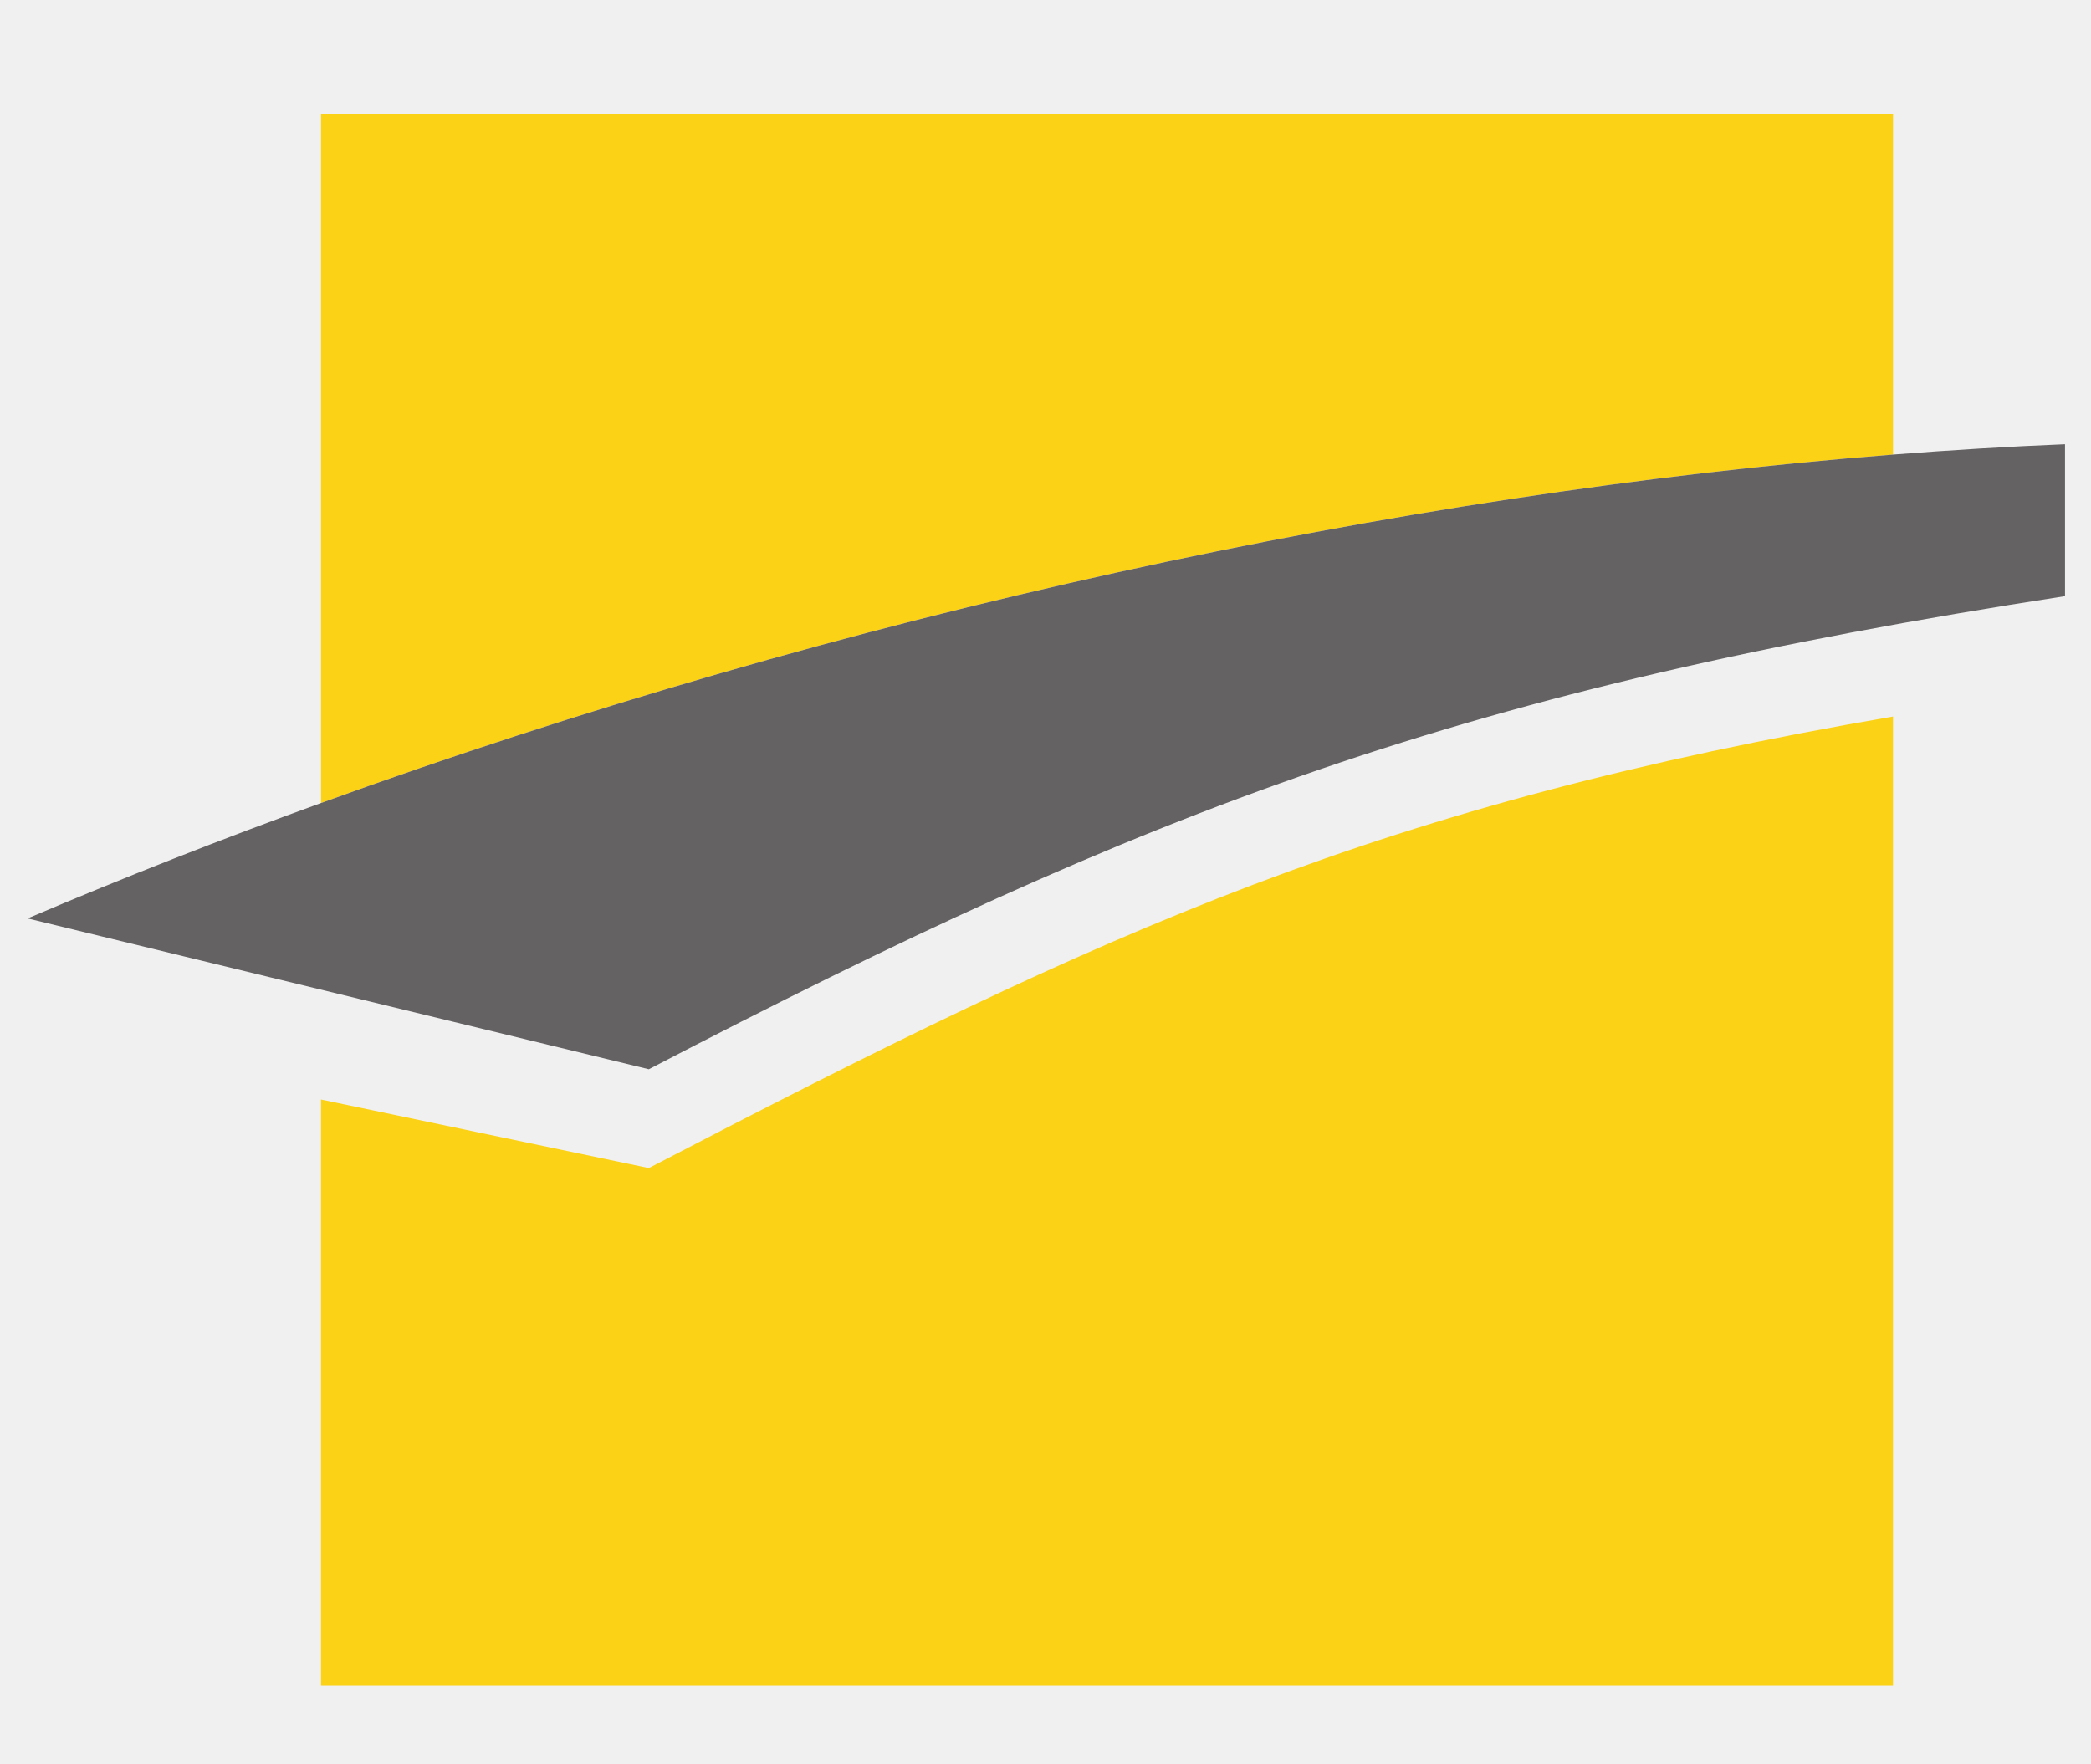
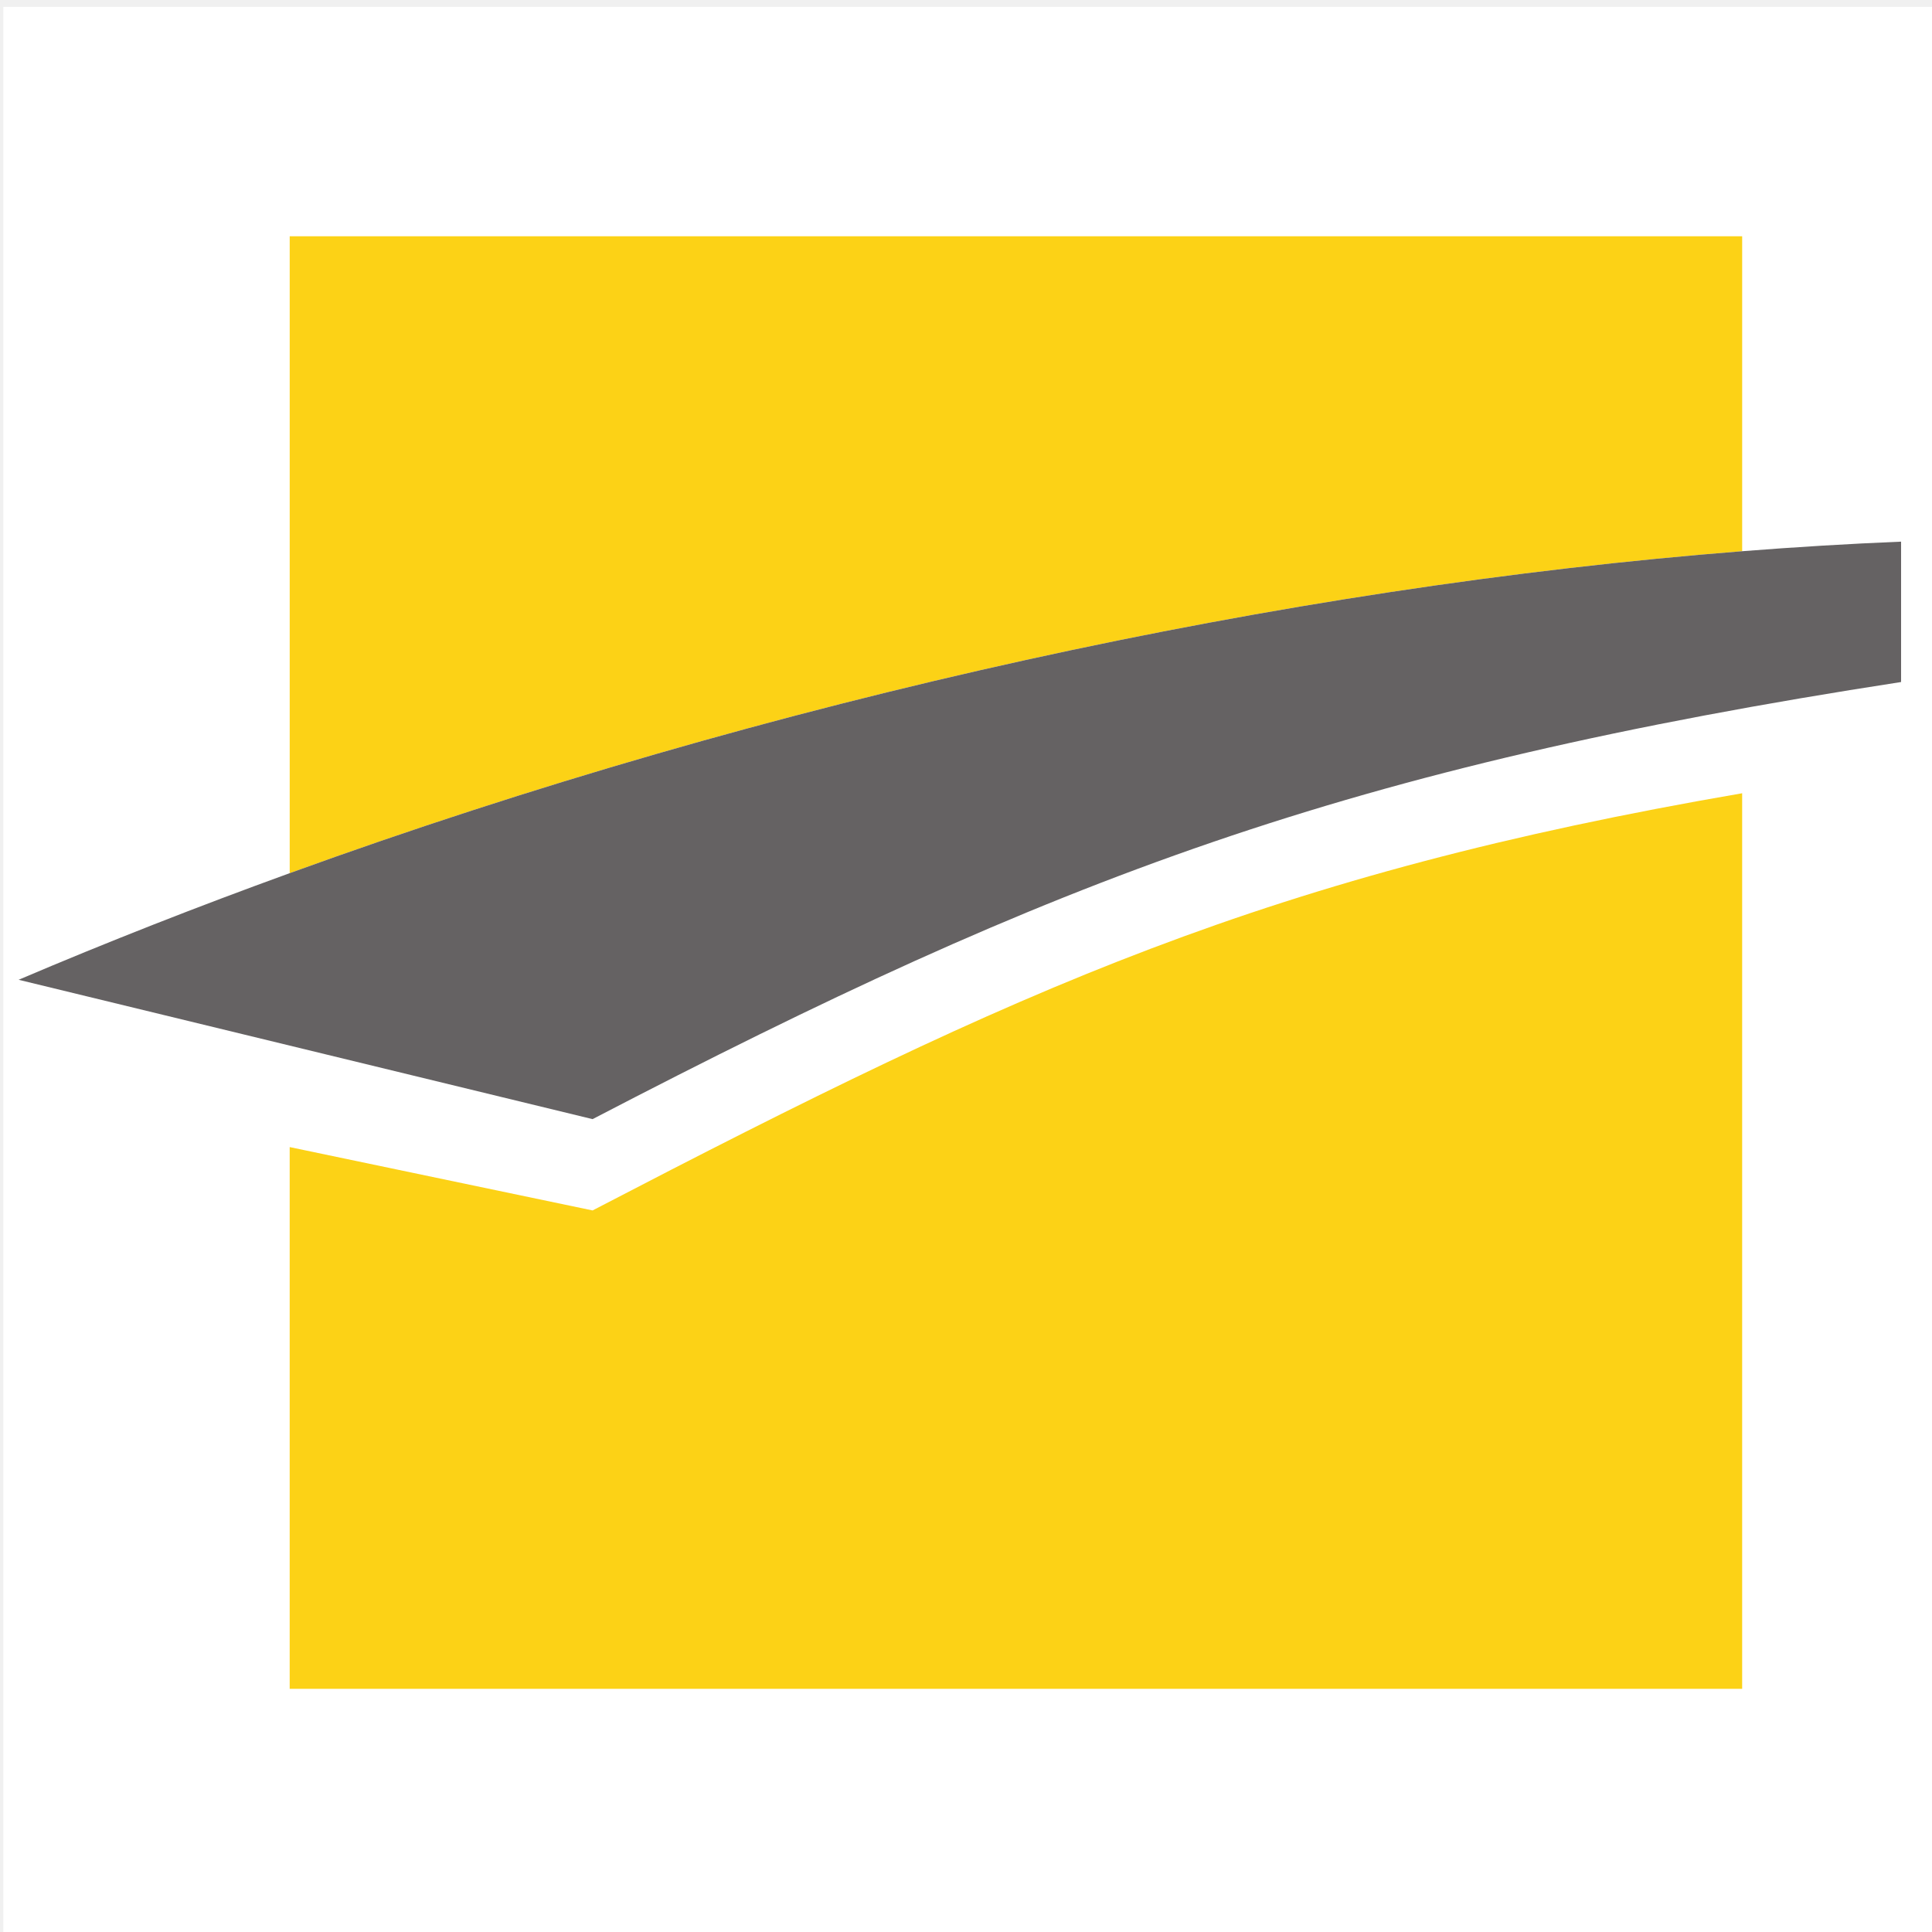
- <svg xmlns="http://www.w3.org/2000/svg" xml:space="preserve" id="svg2" version="1.1" viewBox="0 -7.58 160.92 135.75" width="160.92" height="135.75">
+ <svg xmlns="http://www.w3.org/2000/svg" xml:space="preserve" id="svg2" version="1.1" viewBox="0 -7.58 160.92 160.92" width="160.92" height="160.92">
  <defs id="defs6" />
-   <g transform="matrix(1.333333,0,0,-1.333333,-128.2723,122.7504)" id="g10">
+   <g transform="matrix(1.333333,0,0,-1.333333,-128.8475,133.6795)" id="g10">
    <g transform="scale(0.1)" id="g12">
      <path id="path14" style="fill:#656263;fill-opacity:1;fill-rule:nonzero;stroke:none" d="m 315.832,744.941 h 17.852 v 39.153 c 0,4.926 -4,8.914 -8.926,8.914 -4.926,0 -8.926,-3.988 -8.926,-8.914 v -39.153" />
      <path id="path16" style="fill:#656263;fill-opacity:1;fill-rule:nonzero;stroke:none" d="m 278.242,744.941 h 17.856 v 39.153 c 0,4.926 -4,8.914 -8.934,8.914 -4.926,0 -8.922,-3.988 -8.922,-8.914 v -39.153" />
      <path id="path18" style="fill:#656263;fill-opacity:1;fill-rule:nonzero;stroke:none" d="m 353.426,744.941 h 17.851 v 39.153 c 0,4.926 -3.996,8.914 -8.925,8.914 -4.926,0 -8.926,-3.988 -8.926,-8.914 v -39.153" />
      <path id="path20" style="fill:#656263;fill-opacity:1;fill-rule:nonzero;stroke:none" d="m 329.223,889.086 c 11.879,-2.109 16.343,-12.551 16.343,-19.832 v -15.207 h 10.887 v -8.613 c 28.457,-13.371 48.649,-43.204 48.649,-73.782 0,-0.207 -0.008,-0.398 -0.008,-0.586 v -26.218 h 65.828 v 26.804 C 469.516,858.02 408.051,910.754 326.883,911.82 l 2.34,-22.734" />
      <path id="path22" style="fill:#656263;fill-opacity:1;fill-rule:nonzero;stroke:none" d="m 316.773,869.742 v -15.687 h 16.024 v 15.687 c 0,4.422 -3.586,8.012 -8.012,8.012 -4.426,0 -8.012,-3.59 -8.012,-8.012" />
      <path id="path24" style="fill:#656263;fill-opacity:1;fill-rule:nonzero;stroke:none" d="m 336.859,702.766 c -67.941,17.363 -93.332,32.172 -93.332,75.23 0,30.906 20.61,57.492 49.539,68.863 v 7.196 h 10.942 v 15.199 c 0,7.387 4.578,18.004 16.812,19.906 l 2.231,22.68 c -81.817,-0.629 -151.43,-57.453 -148.086,-133.844 3.726,-85.5 97.469,-109.461 147.976,-120.191 39.731,-8.438 135.348,-30.821 159.047,-98.172 0,0 8.864,111.445 -145.129,143.133" />
      <path id="path26" style="fill:#656263;fill-opacity:1;fill-rule:nonzero;stroke:none" d="m 314.27,584.066 c 68.503,-20.882 86.046,-46.289 86.046,-82.371 0,-55.011 -42.597,-77.609 -96.078,-77.609 -51.199,0 -95.226,23.879 -124.504,54.828 -0.14,0.149 -10.906,-22.586 -10.906,-22.586 21.539,-40.719 82.098,-77.789 149.68,-77.789 h 0.082 0.09 c 86.562,-0.723 160.172,39.805 160.172,121.422 0,87.633 -95.497,121.93 -148.493,133.707 -41.695,9.273 -146.914,36.969 -165.636,95.766 0,0 -20.883,-101.93 149.547,-145.368" />
      <path id="path28" style="fill:#656263;fill-opacity:1;fill-rule:nonzero;stroke:none" d="m 34.23,274.223 c 0,0 -1.727,-7.235 -3.231,-11.368 l -6.809,-19.636 h 20.082 l -6.805,19.636 c -1.399,4.133 -3.02,11.368 -3.02,11.368 z m 13.5,-41.864 H 20.844 L 14.363,213.551 H 0.004 L 26.996,286.938 H 41.574 L 68.578,213.551 H 54.211 l -6.48,18.808" />
      <path id="path30" style="fill:#656263;fill-opacity:1;fill-rule:nonzero;stroke:none" d="m 99.418,286.938 h 13.93 v -61.915 h 33.16 v -11.472 h -47.09 v 73.387" />
      <path id="path32" style="fill:#656263;fill-opacity:1;fill-rule:nonzero;stroke:none" d="m 178.637,286.938 h 13.933 v -61.915 h 33.149 v -11.472 h -47.082 v 73.387" />
      <path id="path34" style="fill:#656263;fill-opacity:1;fill-rule:nonzero;stroke:none" d="m 257.855,286.938 h 13.922 v -73.387 h -13.922 v 73.387" />
      <path id="path36" style="fill:#656263;fill-opacity:1;fill-rule:nonzero;stroke:none" d="m 336.859,274.223 c 0,0 -1.73,-7.235 -3.238,-11.368 l -6.808,-19.636 h 20.085 l -6.808,19.636 c -1.399,4.133 -3.02,11.368 -3.02,11.368 z m 13.5,-41.864 h -26.894 l -6.481,-18.808 h -14.359 l 27,73.387 h 14.582 l 26.996,-73.387 h -14.371 l -6.473,18.808" />
      <path id="path38" style="fill:#656263;fill-opacity:1;fill-rule:nonzero;stroke:none" d="m 402.043,286.938 h 13.926 l 29.054,-42.372 c 2.918,-4.25 6.368,-11.378 6.368,-11.378 h 0.218 c 0,0 -0.757,7.031 -0.757,11.378 v 42.372 h 13.824 v -73.387 h -13.824 l -29.051,42.285 c -2.918,4.227 -6.367,11.355 -6.367,11.355 h -0.223 c 0,0 0.758,-7.031 0.758,-11.355 v -42.285 h -13.926 v 73.387" />
      <path id="path40" style="fill:#656263;fill-opacity:1;fill-rule:nonzero;stroke:none" d="m 539.262,288.18 c 18.679,0 28.289,-10.02 28.289,-10.02 l -6.696,-9.922 c 0,0 -8.746,7.754 -20.953,7.754 -16.195,0 -25.703,-11.582 -25.703,-25.226 0,-13.953 9.832,-26.25 25.813,-26.25 13.285,0 22.246,9.297 22.246,9.297 l 7.344,-9.61 c 0,0 -10.582,-11.894 -30.125,-11.894 -23.442,0 -39.641,16.652 -39.641,38.242 0,21.301 16.848,37.629 39.426,37.629" />
      <path id="path42" style="fill:#656263;fill-opacity:1;fill-rule:nonzero;stroke:none" d="m 603.465,286.938 h 45.902 v -11.473 h -31.972 v -19.219 h 25.816 V 244.77 h -25.816 v -19.747 h 33.703 v -11.472 h -47.633 v 73.387" />
      <path id="path44" style="fill:#656263;fill-opacity:1;fill-rule:nonzero;stroke:none" d="m 8.918,126.195 c 0,0 8.273,-7.734 19.02,-7.734 5.801,0 11.07,2.883 11.07,8.859 0,13.114 -35.996,10.84 -35.996,33.328 0,12.188 10.961,21.25 25.57,21.25 15.043,0 22.781,-7.832 22.781,-7.832 l -6.016,-10.828 c 0,0 -7.312,6.387 -16.875,6.387 -6.445,0 -11.496,-3.605 -11.496,-8.762 0,-13.008 35.891,-9.812 35.891,-33.23 0,-11.653 -9.242,-21.465 -25.141,-21.465 -16.977,0 -26.328,10.02 -26.328,10.02 l 7.52,10.007" />
      <path id="path46" style="fill:#656263;fill-opacity:1;fill-rule:nonzero;stroke:none" d="m 111.52,181.91 c 22.46,0 39.433,-16.406 39.433,-37.355 0,-21.563 -16.973,-38.379 -39.433,-38.379 -22.45,0 -39.434,16.816 -39.434,38.379 0,20.949 16.984,37.355 39.434,37.355 m 0,-63.555 c 13.976,0 25.148,11.133 25.148,26.2 0,14.445 -11.172,25.175 -25.148,25.175 -13.969,0 -25.137,-10.73 -25.137,-25.175 0,-15.067 11.168,-26.2 25.137,-26.2" />
      <path id="path48" style="fill:#656263;fill-opacity:1;fill-rule:nonzero;stroke:none" d="m 173.23,180.668 h 24.61 c 8.265,0 12.023,-0.613 15.355,-2.059 7.633,-3.3 12.473,-10.324 12.473,-20.031 0,-8.758 -4.84,-16.914 -12.898,-20.008 v -0.207 c 0,0 1.074,-1.023 2.578,-3.613 l 15.687,-27.332 H 215.563 L 200.41,134.75 H 187.086 V 107.418 H 173.23 Z m 26.325,-34.363 c 7.414,0 12.035,4.238 12.035,11.562 0,7.02 -3.117,11.356 -13.973,11.356 h -10.531 v -22.918 h 12.469" />
      <path id="path50" style="fill:#656263;fill-opacity:1;fill-rule:nonzero;stroke:none" d="m 250.719,180.668 h 27.285 c 13.762,0 23.531,-6.816 23.531,-18.887 0,-6.804 -3.433,-12.683 -9.234,-15.683 v -0.203 c 8.379,-2.364 12.355,-9.797 12.355,-17.227 0,-14.648 -12.254,-21.25 -26.328,-21.25 h -27.609 z m 27.285,-29.922 c 6.019,0 9.465,4.133 9.465,9.387 0,5.262 -3.223,9.09 -9.68,9.09 h -13.211 v -18.477 z m 1.406,-31.883 c 7.086,0 11.063,4.442 11.063,10.633 0,6.086 -4.078,10.52 -11.063,10.52 h -14.832 v -21.153 h 14.832" />
      <path id="path52" style="fill:#656263;fill-opacity:1;fill-rule:nonzero;stroke:none" d="m 362.059,181.91 c 22.464,0 39.433,-16.406 39.433,-37.355 0,-21.563 -16.969,-38.379 -39.433,-38.379 -22.457,0 -39.43,16.816 -39.43,38.379 0,20.949 16.973,37.355 39.43,37.355 m 0,-63.555 c 13.968,0 25.14,11.133 25.14,26.2 0,14.445 -11.172,25.175 -25.14,25.175 -13.965,0 -25.141,-10.73 -25.141,-25.175 0,-15.067 11.176,-26.2 25.141,-26.2" />
      <path id="path54" style="fill:#656263;fill-opacity:1;fill-rule:nonzero;stroke:none" d="m 425.164,180.668 h 13.856 l 28.914,-42.305 c 2.898,-4.226 6.332,-11.347 6.332,-11.347 h 0.218 c 0,0 -0.746,7.011 -0.746,11.347 v 42.305 h 13.75 v -73.25 h -13.75 l -28.906,42.187 c -2.906,4.239 -6.348,11.356 -6.348,11.356 h -0.211 c 0,0 0.747,-7.012 0.747,-11.356 v -42.187 h -13.856 v 73.25" />
      <path id="path56" style="fill:#656263;fill-opacity:1;fill-rule:nonzero;stroke:none" d="m 515.027,180.668 h 13.864 l 28.898,-42.305 c 2.891,-4.226 6.344,-11.347 6.344,-11.347 h 0.211 c 0,0 -0.746,7.011 -0.746,11.347 v 42.305 h 13.75 v -73.25 h -13.75 l -28.914,42.187 c -2.907,4.239 -6.332,11.356 -6.332,11.356 h -0.219 c 0,0 0.758,-7.012 0.758,-11.356 v -42.187 h -13.864 v 73.25" />
      <path id="path58" style="fill:#656263;fill-opacity:1;fill-rule:nonzero;stroke:none" d="m 605.004,180.668 v -73.262 h 47.383 v 11.457 h -33.52 v 19.707 h 25.664 v 11.446 h -25.664 v 19.207 h 31.805 v 11.445 h -45.668" />
      <path id="path60" style="fill:#656263;fill-opacity:1;fill-rule:nonzero;stroke:none" d="M 2.766,75.309 H 16.754 v -47.375 c 0,-9.891 6.719,-15.516 17.031,-15.516 10.293,0 17.129,5.625 17.129,15.625 V 75.309 H 64.898 V 27.934 C 64.898,11.363 52.434,0.121 33.891,0.121 15.23,0.121 2.766,11.363 2.766,27.934 v 47.375" />
      <path id="path62" style="fill:#656263;fill-opacity:1;fill-rule:nonzero;stroke:none" d="m 87.973,74.496 h 13.855 l 28.906,-42.305 c 2.895,-4.227 6.336,-11.336 6.336,-11.336 h 0.211 c 0,0 -0.746,7 -0.746,11.336 v 42.305 h 13.75 V 1.246 h -13.75 L 107.629,43.434 c -2.899,4.246 -6.34,11.355 -6.34,11.355 h -0.219 c 0,0 0.758,-7.012 0.758,-11.355 V 1.246 H 87.973 V 74.496" />
      <path id="path64" style="fill:#656263;fill-opacity:1;fill-rule:nonzero;stroke:none" d="m 175.008,74.496 h 13.859 V 1.254 H 175.008 V 74.496" />
      <path id="path66" style="fill:#656263;fill-opacity:1;fill-rule:nonzero;stroke:none" d="m 203.813,74.496 h 14.941 l 16.75,-47.762 C 237.008,22.496 238.305,16 238.305,16 h 0.324 c 0,0 1.394,6.496 2.891,10.734 l 16.875,47.762 h 14.832 L 245.395,1.246 h -13.75 L 203.813,74.496" />
      <path id="path68" style="fill:#656263;fill-opacity:1;fill-rule:nonzero;stroke:none" d="m 288.168,74.496 h 45.668 V 63.043 H 302.027 V 43.863 h 25.68 V 32.398 h -25.68 v -19.707 h 33.528 V 1.246 H 288.168 V 74.496" />
      <path id="path70" style="fill:#656263;fill-opacity:1;fill-rule:nonzero;stroke:none" d="m 355.328,74.496 h 24.606 c 8.269,0 12.035,-0.613 15.367,-2.059 7.633,-3.301 12.469,-10.324 12.469,-20.02 0,-8.77 -4.836,-16.926 -12.895,-20.02 v -0.207 c 0,0 1.074,-1.023 2.578,-3.602 L 413.137,1.246 H 397.668 L 382.508,28.59 H 369.191 V 1.246 H 355.328 Z M 381.66,40.133 c 7.414,0 12.028,4.238 12.028,11.562 0,7.019 -3.114,11.348 -13.965,11.348 H 369.191 V 40.133 h 12.469" />
      <path id="path72" style="fill:#656263;fill-opacity:1;fill-rule:nonzero;stroke:none" d="m 433.133,20.023 c 0,0 8.273,-7.734 19.023,-7.734 5.793,0 11.059,2.883 11.059,8.867 0,13.105 -35.992,10.832 -35.992,33.32 0,12.188 10.957,21.25 25.574,21.25 15.043,0 22.785,-7.832 22.785,-7.832 l -6.023,-10.828 c 0,0 -7.313,6.387 -16.871,6.387 -6.446,0 -11.5,-3.605 -11.5,-8.762 0,-13.008 35.894,-9.805 35.894,-33.223 0,-11.648 -9.242,-21.473 -25.144,-21.473 -16.973,0 -26.325,10.02 -26.325,10.02 l 7.52,10.008" />
      <path id="path74" style="fill:#656263;fill-opacity:1;fill-rule:nonzero;stroke:none" d="m 496.316,74.496 h 13.868 V 1.254 H 496.316 V 74.496" />
      <path id="path76" style="fill:#656263;fill-opacity:1;fill-rule:nonzero;stroke:none" d="m 550.695,63.043 h -25.039 v 11.453 h 63.938 V 63.043 H 564.547 V 1.254 H 550.695 V 63.043" />
      <path id="path78" style="fill:#656263;fill-opacity:1;fill-rule:nonzero;stroke:none" d="m 631.293,93.383 -8.172,-14.043 h 10.965 l 11.281,14.043 z M 605.074,74.508 V 1.234 h 47.383 V 12.691 h -33.523 v 19.707 h 25.675 v 11.453 h -25.675 v 19.199 h 31.8 v 11.457 h -45.66" />
      <path id="path80" style="fill:#656263;fill-opacity:1;fill-rule:nonzero;stroke:none" d="m 2746.72,575.668 h -90.37 V 227.594 c 0,-86.438 -46.36,-135.988 -127.12,-135.988 -79.81,0 -123.75,48.3 -123.75,135.988 V 575.668 H 2304.94 V 215.336 c 0,-69.063 19.81,-123.281 58.86,-161.231 35.4,-35.34 86.82,-54.102 148.66,-54.102 56,0 106.13,20.019 144.98,55.234 V 6.676 h 99.39 V 575.668 h -10.11" />
      <path id="path82" style="fill:#656263;fill-opacity:1;fill-rule:nonzero;stroke:none" d="m 2985.45,744.176 h -90.42 V 572.34 h -69.14 v -81.539 h 69.14 V 163.98 c 0,-95.558 59.16,-157.304 150.69,-157.304 h 66.98 V 95.992 h -52.51 c -43.45,0 -64.6,22.988 -64.6,70.254 v 324.555 h 117.11 v 81.539 h -117.11 v 171.836 h -10.14" />
      <path id="path84" style="fill:#656263;fill-opacity:1;fill-rule:nonzero;stroke:none" d="m 3166.07,291.176 c 0,-179.571 97.08,-291.172 253.29,-291.172 79.9,0 130.89,22.922 188.13,84.609 l 6.78,7.246 -69.42,66.563 -6.9,-7.734 c -39.88,-44.188 -69.86,-59.083 -118.59,-59.083 -51.11,0 -92.18,20.117 -118.93,58.175 -24.02,33.485 -33.8,74.403 -33.8,141.395 0,67.031 9.78,107.922 33.76,141.34 26.84,38.152 67.86,58.289 118.97,58.289 49.47,0 79.41,-14.668 118.59,-58.035 l 6.85,-7.618 69.47,65.235 -6.78,7.351 c -57.24,61.707 -108.23,84.711 -188.13,84.711 -156.21,0 -253.29,-111.613 -253.29,-291.273" />
      <path id="path86" style="fill:#fcd216;fill-opacity:1;fill-rule:nonzero;stroke:none" d="M 1147.32,342.875 V 4.469 h 907.34 V 563.91 C 1759.03,513.043 1604.38,442.652 1336.53,303.297 l -189.21,39.578" />
      <path id="path88" style="fill:#fcd216;fill-opacity:1;fill-rule:nonzero;stroke:none" d="M 2054.67,911.836 H 1147.33 V 513.984 c 301.24,109.329 622.29,178.696 907.34,201.118 v 196.734" />
      <path id="path90" style="fill:#656263;fill-opacity:1;fill-rule:nonzero;stroke:none" d="M 2054.67,715.109 C 1769.62,692.68 1448.57,623.313 1147.33,513.992 1090.04,493.203 1033.45,471.016 977.984,447.387 l 358.546,-87.051 c 290,150.879 470.23,219.527 817.41,273.055 v 87.695 c -32.52,-1.328 -65.67,-3.348 -99.27,-5.977" />
      <path id="path92" style="fill:none;stroke:#656263;stroke-width:10;stroke-linecap:butt;stroke-linejoin:miter;stroke-miterlimit:4;stroke-dasharray:none;stroke-opacity:1" d="M 919.809,911.344 792.902,8.383" />
    </g>
  </g>
+   <rect style="fill:#ffffff;stroke-width:1.154" id="rect326" width="161.635" height="160.484" x="0.274" y="-7.005" ry="31.35" rx="0" />
+   <g transform="matrix(1.333333,0,0,-1.333333,-128.8475,133.6795)" id="g468">
+     <g transform="scale(0.1)" id="g466">
+       <path id="path386" style="fill:#656263;fill-opacity:1;fill-rule:nonzero;stroke:none" d="m 315.832,744.941 h 17.852 v 39.153 c 0,4.926 -4,8.914 -8.926,8.914 -4.926,0 -8.926,-3.988 -8.926,-8.914 v -39.153" />
+       <path id="path388" style="fill:#656263;fill-opacity:1;fill-rule:nonzero;stroke:none" d="m 278.242,744.941 h 17.856 v 39.153 c 0,4.926 -4,8.914 -8.934,8.914 -4.926,0 -8.922,-3.988 -8.922,-8.914 v -39.153" />
+       <path id="path390" style="fill:#656263;fill-opacity:1;fill-rule:nonzero;stroke:none" d="m 353.426,744.941 h 17.851 v 39.153 c 0,4.926 -3.996,8.914 -8.925,8.914 -4.926,0 -8.926,-3.988 -8.926,-8.914 v -39.153" />
+       <path id="path392" style="fill:#656263;fill-opacity:1;fill-rule:nonzero;stroke:none" d="m 329.223,889.086 c 11.879,-2.109 16.343,-12.551 16.343,-19.832 v -15.207 h 10.887 v -8.613 c 28.457,-13.371 48.649,-43.204 48.649,-73.782 0,-0.207 -0.008,-0.398 -0.008,-0.586 v -26.218 h 65.828 v 26.804 C 469.516,858.02 408.051,910.754 326.883,911.82 l 2.34,-22.734" />
+       <path id="path394" style="fill:#656263;fill-opacity:1;fill-rule:nonzero;stroke:none" d="m 316.773,869.742 v -15.687 h 16.024 v 15.687 c 0,4.422 -3.586,8.012 -8.012,8.012 -4.426,0 -8.012,-3.59 -8.012,-8.012" />
+       <path id="path396" style="fill:#656263;fill-opacity:1;fill-rule:nonzero;stroke:none" d="m 336.859,702.766 c -67.941,17.363 -93.332,32.172 -93.332,75.23 0,30.906 20.61,57.492 49.539,68.863 v 7.196 h 10.942 v 15.199 c 0,7.387 4.578,18.004 16.812,19.906 l 2.231,22.68 c -81.817,-0.629 -151.43,-57.453 -148.086,-133.844 3.726,-85.5 97.469,-109.461 147.976,-120.191 39.731,-8.438 135.348,-30.821 159.047,-98.172 0,0 8.864,111.445 -145.129,143.133" />
+       <path id="path398" style="fill:#656263;fill-opacity:1;fill-rule:nonzero;stroke:none" d="m 314.27,584.066 c 68.503,-20.882 86.046,-46.289 86.046,-82.371 0,-55.011 -42.597,-77.609 -96.078,-77.609 -51.199,0 -95.226,23.879 -124.504,54.828 -0.14,0.149 -10.906,-22.586 -10.906,-22.586 21.539,-40.719 82.098,-77.789 149.68,-77.789 h 0.082 0.09 c 86.562,-0.723 160.172,39.805 160.172,121.422 0,87.633 -95.497,121.93 -148.493,133.707 -41.695,9.273 -146.914,36.969 -165.636,95.766 0,0 -20.883,-101.93 149.547,-145.368" />
+       <path id="path400" style="fill:#656263;fill-opacity:1;fill-rule:nonzero;stroke:none" d="m 34.23,274.223 c 0,0 -1.727,-7.235 -3.231,-11.368 l -6.809,-19.636 h 20.082 l -6.805,19.636 c -1.399,4.133 -3.02,11.368 -3.02,11.368 z m 13.5,-41.864 H 20.844 L 14.363,213.551 H 0.004 L 26.996,286.938 H 41.574 L 68.578,213.551 H 54.211 l -6.48,18.808" />
+       <path id="path402" style="fill:#656263;fill-opacity:1;fill-rule:nonzero;stroke:none" d="m 99.418,286.938 h 13.93 v -61.915 h 33.16 v -11.472 h -47.09 v 73.387" />
+       <path id="path404" style="fill:#656263;fill-opacity:1;fill-rule:nonzero;stroke:none" d="m 178.637,286.938 h 13.933 v -61.915 h 33.149 v -11.472 h -47.082 v 73.387" />
+       <path id="path406" style="fill:#656263;fill-opacity:1;fill-rule:nonzero;stroke:none" d="m 257.855,286.938 h 13.922 v -73.387 h -13.922 v 73.387" />
+       <path id="path408" style="fill:#656263;fill-opacity:1;fill-rule:nonzero;stroke:none" d="m 336.859,274.223 c 0,0 -1.73,-7.235 -3.238,-11.368 l -6.808,-19.636 h 20.085 l -6.808,19.636 c -1.399,4.133 -3.02,11.368 -3.02,11.368 z m 13.5,-41.864 h -26.894 l -6.481,-18.808 h -14.359 l 27,73.387 h 14.582 l 26.996,-73.387 h -14.371 l -6.473,18.808" />
+       <path id="path410" style="fill:#656263;fill-opacity:1;fill-rule:nonzero;stroke:none" d="m 402.043,286.938 h 13.926 l 29.054,-42.372 c 2.918,-4.25 6.368,-11.378 6.368,-11.378 h 0.218 c 0,0 -0.757,7.031 -0.757,11.378 v 42.372 h 13.824 v -73.387 h -13.824 l -29.051,42.285 c -2.918,4.227 -6.367,11.355 -6.367,11.355 h -0.223 c 0,0 0.758,-7.031 0.758,-11.355 v -42.285 h -13.926 v 73.387" />
+       <path id="path412" style="fill:#656263;fill-opacity:1;fill-rule:nonzero;stroke:none" d="m 539.262,288.18 c 18.679,0 28.289,-10.02 28.289,-10.02 l -6.696,-9.922 c 0,0 -8.746,7.754 -20.953,7.754 -16.195,0 -25.703,-11.582 -25.703,-25.226 0,-13.953 9.832,-26.25 25.813,-26.25 13.285,0 22.246,9.297 22.246,9.297 l 7.344,-9.61 c 0,0 -10.582,-11.894 -30.125,-11.894 -23.442,0 -39.641,16.652 -39.641,38.242 0,21.301 16.848,37.629 39.426,37.629" />
+       <path id="path414" style="fill:#656263;fill-opacity:1;fill-rule:nonzero;stroke:none" d="m 603.465,286.938 h 45.902 v -11.473 h -31.972 v -19.219 h 25.816 V 244.77 h -25.816 v -19.747 h 33.703 v -11.472 h -47.633 v 73.387" />
+       <path id="path416" style="fill:#656263;fill-opacity:1;fill-rule:nonzero;stroke:none" d="m 8.918,126.195 c 0,0 8.273,-7.734 19.02,-7.734 5.801,0 11.07,2.883 11.07,8.859 0,13.114 -35.996,10.84 -35.996,33.328 0,12.188 10.961,21.25 25.57,21.25 15.043,0 22.781,-7.832 22.781,-7.832 l -6.016,-10.828 c 0,0 -7.312,6.387 -16.875,6.387 -6.445,0 -11.496,-3.605 -11.496,-8.762 0,-13.008 35.891,-9.812 35.891,-33.23 0,-11.653 -9.242,-21.465 -25.141,-21.465 -16.977,0 -26.328,10.02 -26.328,10.02 l 7.52,10.007" />
+       <path id="path418" style="fill:#656263;fill-opacity:1;fill-rule:nonzero;stroke:none" d="m 111.52,181.91 c 22.46,0 39.433,-16.406 39.433,-37.355 0,-21.563 -16.973,-38.379 -39.433,-38.379 -22.45,0 -39.434,16.816 -39.434,38.379 0,20.949 16.984,37.355 39.434,37.355 m 0,-63.555 c 13.976,0 25.148,11.133 25.148,26.2 0,14.445 -11.172,25.175 -25.148,25.175 -13.969,0 -25.137,-10.73 -25.137,-25.175 0,-15.067 11.168,-26.2 25.137,-26.2" />
+       <path id="path420" style="fill:#656263;fill-opacity:1;fill-rule:nonzero;stroke:none" d="m 173.23,180.668 h 24.61 c 8.265,0 12.023,-0.613 15.355,-2.059 7.633,-3.3 12.473,-10.324 12.473,-20.031 0,-8.758 -4.84,-16.914 -12.898,-20.008 v -0.207 c 0,0 1.074,-1.023 2.578,-3.613 l 15.687,-27.332 H 215.563 L 200.41,134.75 H 187.086 V 107.418 H 173.23 Z m 26.325,-34.363 c 7.414,0 12.035,4.238 12.035,11.562 0,7.02 -3.117,11.356 -13.973,11.356 h -10.531 v -22.918 h 12.469" />
+       <path id="path422" style="fill:#656263;fill-opacity:1;fill-rule:nonzero;stroke:none" d="m 250.719,180.668 h 27.285 c 13.762,0 23.531,-6.816 23.531,-18.887 0,-6.804 -3.433,-12.683 -9.234,-15.683 v -0.203 c 8.379,-2.364 12.355,-9.797 12.355,-17.227 0,-14.648 -12.254,-21.25 -26.328,-21.25 h -27.609 z m 27.285,-29.922 c 6.019,0 9.465,4.133 9.465,9.387 0,5.262 -3.223,9.09 -9.68,9.09 h -13.211 v -18.477 z m 1.406,-31.883 c 7.086,0 11.063,4.442 11.063,10.633 0,6.086 -4.078,10.52 -11.063,10.52 h -14.832 v -21.153 h 14.832" />
+       <path id="path424" style="fill:#656263;fill-opacity:1;fill-rule:nonzero;stroke:none" d="m 362.059,181.91 c 22.464,0 39.433,-16.406 39.433,-37.355 0,-21.563 -16.969,-38.379 -39.433,-38.379 -22.457,0 -39.43,16.816 -39.43,38.379 0,20.949 16.973,37.355 39.43,37.355 m 0,-63.555 c 13.968,0 25.14,11.133 25.14,26.2 0,14.445 -11.172,25.175 -25.14,25.175 -13.965,0 -25.141,-10.73 -25.141,-25.175 0,-15.067 11.176,-26.2 25.141,-26.2" />
+       <path id="path426" style="fill:#656263;fill-opacity:1;fill-rule:nonzero;stroke:none" d="m 425.164,180.668 h 13.856 l 28.914,-42.305 c 2.898,-4.226 6.332,-11.347 6.332,-11.347 h 0.218 c 0,0 -0.746,7.011 -0.746,11.347 v 42.305 h 13.75 v -73.25 h -13.75 l -28.906,42.187 c -2.906,4.239 -6.348,11.356 -6.348,11.356 h -0.211 c 0,0 0.747,-7.012 0.747,-11.356 v -42.187 h -13.856 v 73.25" />
+       <path id="path428" style="fill:#656263;fill-opacity:1;fill-rule:nonzero;stroke:none" d="m 515.027,180.668 h 13.864 l 28.898,-42.305 c 2.891,-4.226 6.344,-11.347 6.344,-11.347 h 0.211 c 0,0 -0.746,7.011 -0.746,11.347 v 42.305 h 13.75 v -73.25 h -13.75 l -28.914,42.187 c -2.907,4.239 -6.332,11.356 -6.332,11.356 h -0.219 c 0,0 0.758,-7.012 0.758,-11.356 v -42.187 h -13.864 v 73.25" />
+       <path id="path430" style="fill:#656263;fill-opacity:1;fill-rule:nonzero;stroke:none" d="m 605.004,180.668 v -73.262 h 47.383 v 11.457 h -33.52 v 19.707 h 25.664 v 11.446 h -25.664 v 19.207 h 31.805 v 11.445 h -45.668" />
+       <path id="path432" style="fill:#656263;fill-opacity:1;fill-rule:nonzero;stroke:none" d="M 2.766,75.309 H 16.754 v -47.375 c 0,-9.891 6.719,-15.516 17.031,-15.516 10.293,0 17.129,5.625 17.129,15.625 V 75.309 H 64.898 V 27.934 C 64.898,11.363 52.434,0.121 33.891,0.121 15.23,0.121 2.766,11.363 2.766,27.934 v 47.375" />
+       <path id="path434" style="fill:#656263;fill-opacity:1;fill-rule:nonzero;stroke:none" d="m 87.973,74.496 h 13.855 l 28.906,-42.305 c 2.895,-4.227 6.336,-11.336 6.336,-11.336 h 0.211 c 0,0 -0.746,7 -0.746,11.336 v 42.305 h 13.75 V 1.246 h -13.75 L 107.629,43.434 c -2.899,4.246 -6.34,11.355 -6.34,11.355 h -0.219 c 0,0 0.758,-7.012 0.758,-11.355 V 1.246 H 87.973 V 74.496" />
+       <path id="path436" style="fill:#656263;fill-opacity:1;fill-rule:nonzero;stroke:none" d="m 175.008,74.496 h 13.859 V 1.254 H 175.008 V 74.496" />
+       <path id="path438" style="fill:#656263;fill-opacity:1;fill-rule:nonzero;stroke:none" d="m 203.813,74.496 h 14.941 l 16.75,-47.762 C 237.008,22.496 238.305,16 238.305,16 h 0.324 c 0,0 1.394,6.496 2.891,10.734 l 16.875,47.762 h 14.832 L 245.395,1.246 h -13.75 L 203.813,74.496" />
+       <path id="path440" style="fill:#656263;fill-opacity:1;fill-rule:nonzero;stroke:none" d="m 288.168,74.496 h 45.668 V 63.043 H 302.027 V 43.863 h 25.68 V 32.398 h -25.68 v -19.707 h 33.528 V 1.246 H 288.168 V 74.496" />
+       <path id="path442" style="fill:#656263;fill-opacity:1;fill-rule:nonzero;stroke:none" d="m 355.328,74.496 h 24.606 c 8.269,0 12.035,-0.613 15.367,-2.059 7.633,-3.301 12.469,-10.324 12.469,-20.02 0,-8.77 -4.836,-16.926 -12.895,-20.02 v -0.207 c 0,0 1.074,-1.023 2.578,-3.602 L 413.137,1.246 H 397.668 L 382.508,28.59 H 369.191 V 1.246 H 355.328 Z M 381.66,40.133 c 7.414,0 12.028,4.238 12.028,11.562 0,7.019 -3.114,11.348 -13.965,11.348 H 369.191 V 40.133 h 12.469" />
+       <path id="path444" style="fill:#656263;fill-opacity:1;fill-rule:nonzero;stroke:none" d="m 433.133,20.023 c 0,0 8.273,-7.734 19.023,-7.734 5.793,0 11.059,2.883 11.059,8.867 0,13.105 -35.992,10.832 -35.992,33.32 0,12.188 10.957,21.25 25.574,21.25 15.043,0 22.785,-7.832 22.785,-7.832 l -6.023,-10.828 c 0,0 -7.313,6.387 -16.871,6.387 -6.446,0 -11.5,-3.605 -11.5,-8.762 0,-13.008 35.894,-9.805 35.894,-33.223 0,-11.648 -9.242,-21.473 -25.144,-21.473 -16.973,0 -26.325,10.02 -26.325,10.02 l 7.52,10.008" />
+       <path id="path446" style="fill:#656263;fill-opacity:1;fill-rule:nonzero;stroke:none" d="m 496.316,74.496 h 13.868 V 1.254 H 496.316 V 74.496" />
+       <path id="path448" style="fill:#656263;fill-opacity:1;fill-rule:nonzero;stroke:none" d="m 550.695,63.043 h -25.039 v 11.453 h 63.938 V 63.043 H 564.547 V 1.254 H 550.695 V 63.043" />
+       <path id="path450" style="fill:#656263;fill-opacity:1;fill-rule:nonzero;stroke:none" d="m 631.293,93.383 -8.172,-14.043 h 10.965 l 11.281,14.043 z M 605.074,74.508 V 1.234 h 47.383 V 12.691 h -33.523 v 19.707 h 25.675 v 11.453 h -25.675 v 19.199 h 31.8 v 11.457 h -45.66" />
+       <path id="path452" style="fill:#656263;fill-opacity:1;fill-rule:nonzero;stroke:none" d="m 2746.72,575.668 h -90.37 V 227.594 c 0,-86.438 -46.36,-135.988 -127.12,-135.988 -79.81,0 -123.75,48.3 -123.75,135.988 V 575.668 H 2304.94 V 215.336 c 0,-69.063 19.81,-123.281 58.86,-161.231 35.4,-35.34 86.82,-54.102 148.66,-54.102 56,0 106.13,20.019 144.98,55.234 V 6.676 h 99.39 V 575.668 h -10.11" />
+       <path id="path454" style="fill:#656263;fill-opacity:1;fill-rule:nonzero;stroke:none" d="m 2985.45,744.176 h -90.42 V 572.34 h -69.14 v -81.539 h 69.14 V 163.98 c 0,-95.558 59.16,-157.304 150.69,-157.304 h 66.98 V 95.992 h -52.51 c -43.45,0 -64.6,22.988 -64.6,70.254 v 324.555 h 117.11 v 81.539 h -117.11 v 171.836 h -10.14" />
+       <path id="path456" style="fill:#656263;fill-opacity:1;fill-rule:nonzero;stroke:none" d="m 3166.07,291.176 c 0,-179.571 97.08,-291.172 253.29,-291.172 79.9,0 130.89,22.922 188.13,84.609 l 6.78,7.246 -69.42,66.563 -6.9,-7.734 c -39.88,-44.188 -69.86,-59.083 -118.59,-59.083 -51.11,0 -92.18,20.117 -118.93,58.175 -24.02,33.485 -33.8,74.403 -33.8,141.395 0,67.031 9.78,107.922 33.76,141.34 26.84,38.152 67.86,58.289 118.97,58.289 49.47,0 79.41,-14.668 118.59,-58.035 l 6.85,-7.618 69.47,65.235 -6.78,7.351 c -57.24,61.707 -108.23,84.711 -188.13,84.711 -156.21,0 -253.29,-111.613 -253.29,-291.273" />
+       <path id="path458" style="fill:#fcd216;fill-opacity:1;fill-rule:nonzero;stroke:none" d="M 1147.32,342.875 V 4.469 h 907.34 V 563.91 C 1759.03,513.043 1604.38,442.652 1336.53,303.297 l -189.21,39.578" />
+       <path id="path460" style="fill:#fcd216;fill-opacity:1;fill-rule:nonzero;stroke:none" d="M 2054.67,911.836 H 1147.33 V 513.984 c 301.24,109.329 622.29,178.696 907.34,201.118 v 196.734" />
+       <path id="path462" style="fill:#656263;fill-opacity:1;fill-rule:nonzero;stroke:none" d="M 2054.67,715.109 C 1769.62,692.68 1448.57,623.313 1147.33,513.992 1090.04,493.203 1033.45,471.016 977.984,447.387 l 358.546,-87.051 c 290,150.879 470.23,219.527 817.41,273.055 v 87.695 c -32.52,-1.328 -65.67,-3.348 -99.27,-5.977" />
+       <path id="path464" style="fill:none;stroke:#656263;stroke-width:10;stroke-linecap:butt;stroke-linejoin:miter;stroke-miterlimit:4;stroke-dasharray:none;stroke-opacity:1" d="M 919.809,911.344 792.902,8.383" />
+     </g>
+   </g>
</svg>
